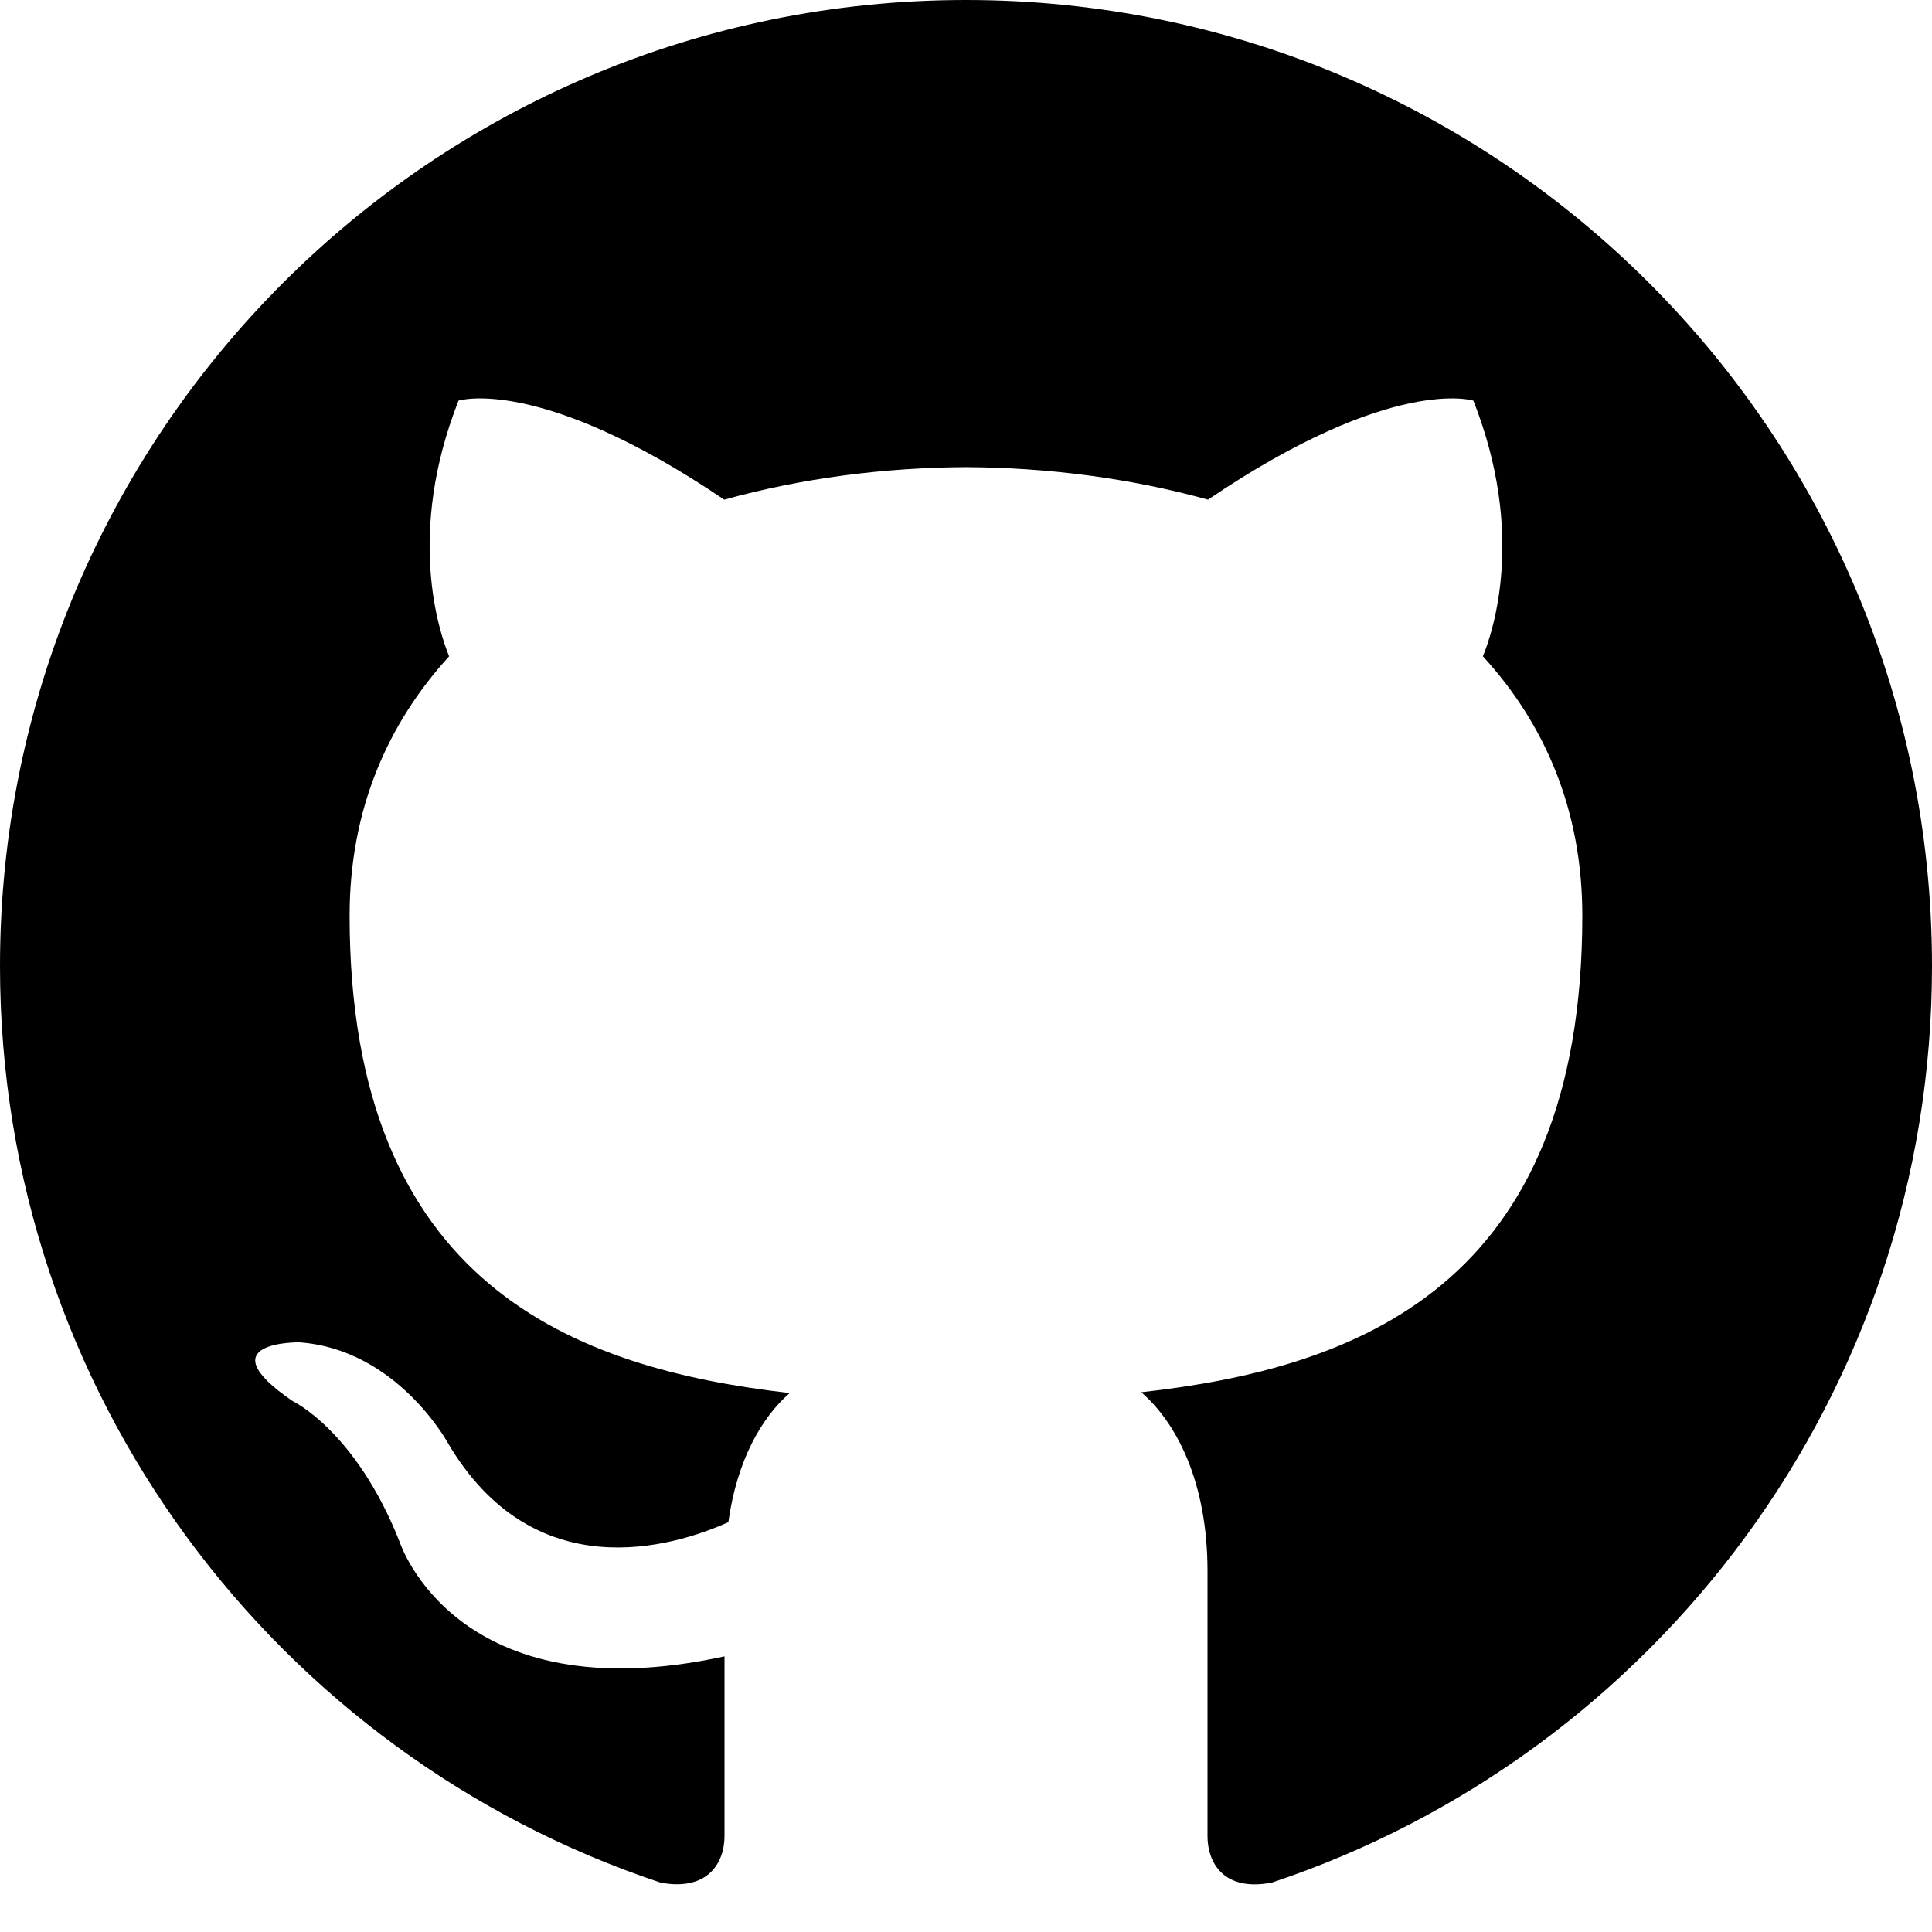
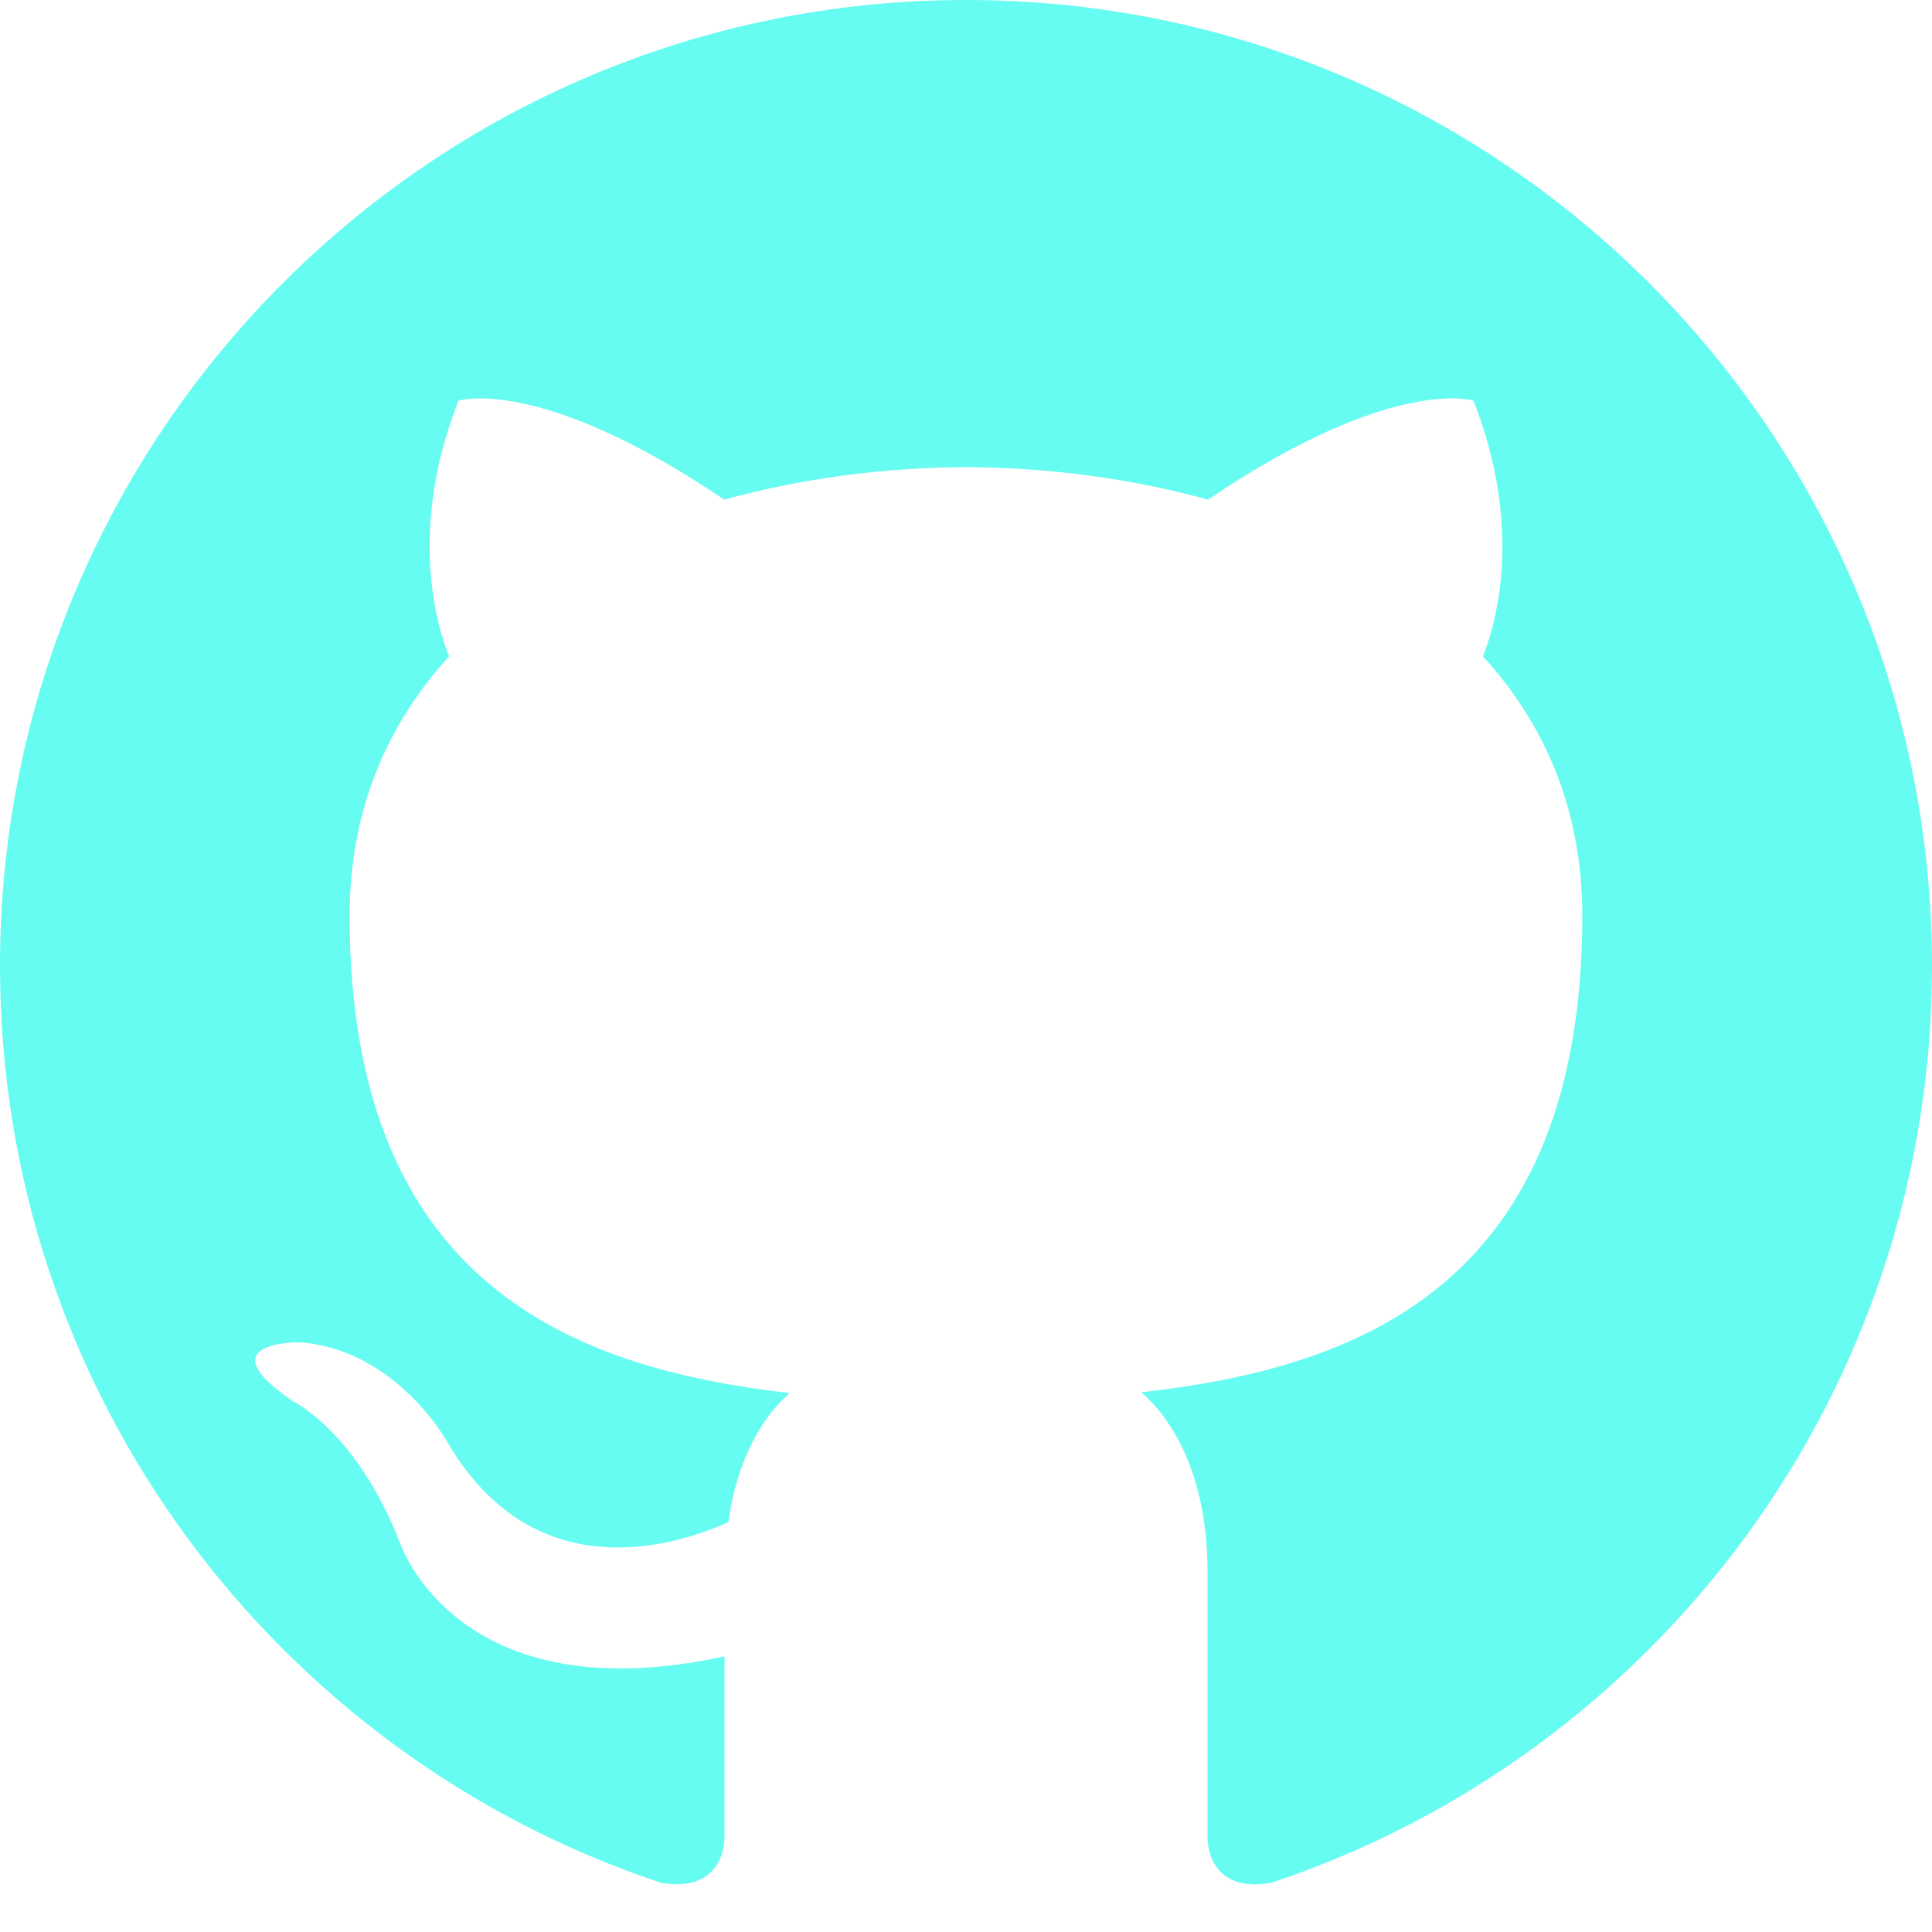
- <svg xmlns="http://www.w3.org/2000/svg" width="24" height="24" viewBox="0 0 24 24">
+ <svg xmlns="http://www.w3.org/2000/svg" width="24" height="24" viewBox="0 0 24 24" fill="#66fcf1">
  <path d="M12 0c-6.626 0-12 5.373-12 12 0 5.302 3.438 9.8 8.207 11.387.599.111.793-.261.793-.577v-2.234c-3.338.726-4.033-1.416-4.033-1.416-.546-1.387-1.333-1.756-1.333-1.756-1.089-.745.083-.729.083-.729 1.205.084 1.839 1.237 1.839 1.237 1.07 1.834 2.807 1.304 3.492.997.107-.775.418-1.305.762-1.604-2.665-.305-5.467-1.334-5.467-5.931 0-1.311.469-2.381 1.236-3.221-.124-.303-.535-1.524.117-3.176 0 0 1.008-.322 3.301 1.23.957-.266 1.983-.399 3.003-.404 1.02.005 2.047.138 3.006.404 2.291-1.552 3.297-1.23 3.297-1.23.653 1.653.242 2.874.118 3.176.77.84 1.235 1.911 1.235 3.221 0 4.609-2.807 5.624-5.479 5.921.43.372.823 1.102.823 2.222v3.293c0 .319.192.694.801.576 4.765-1.589 8.199-6.086 8.199-11.386 0-6.627-5.373-12-12-12z" />
</svg>
